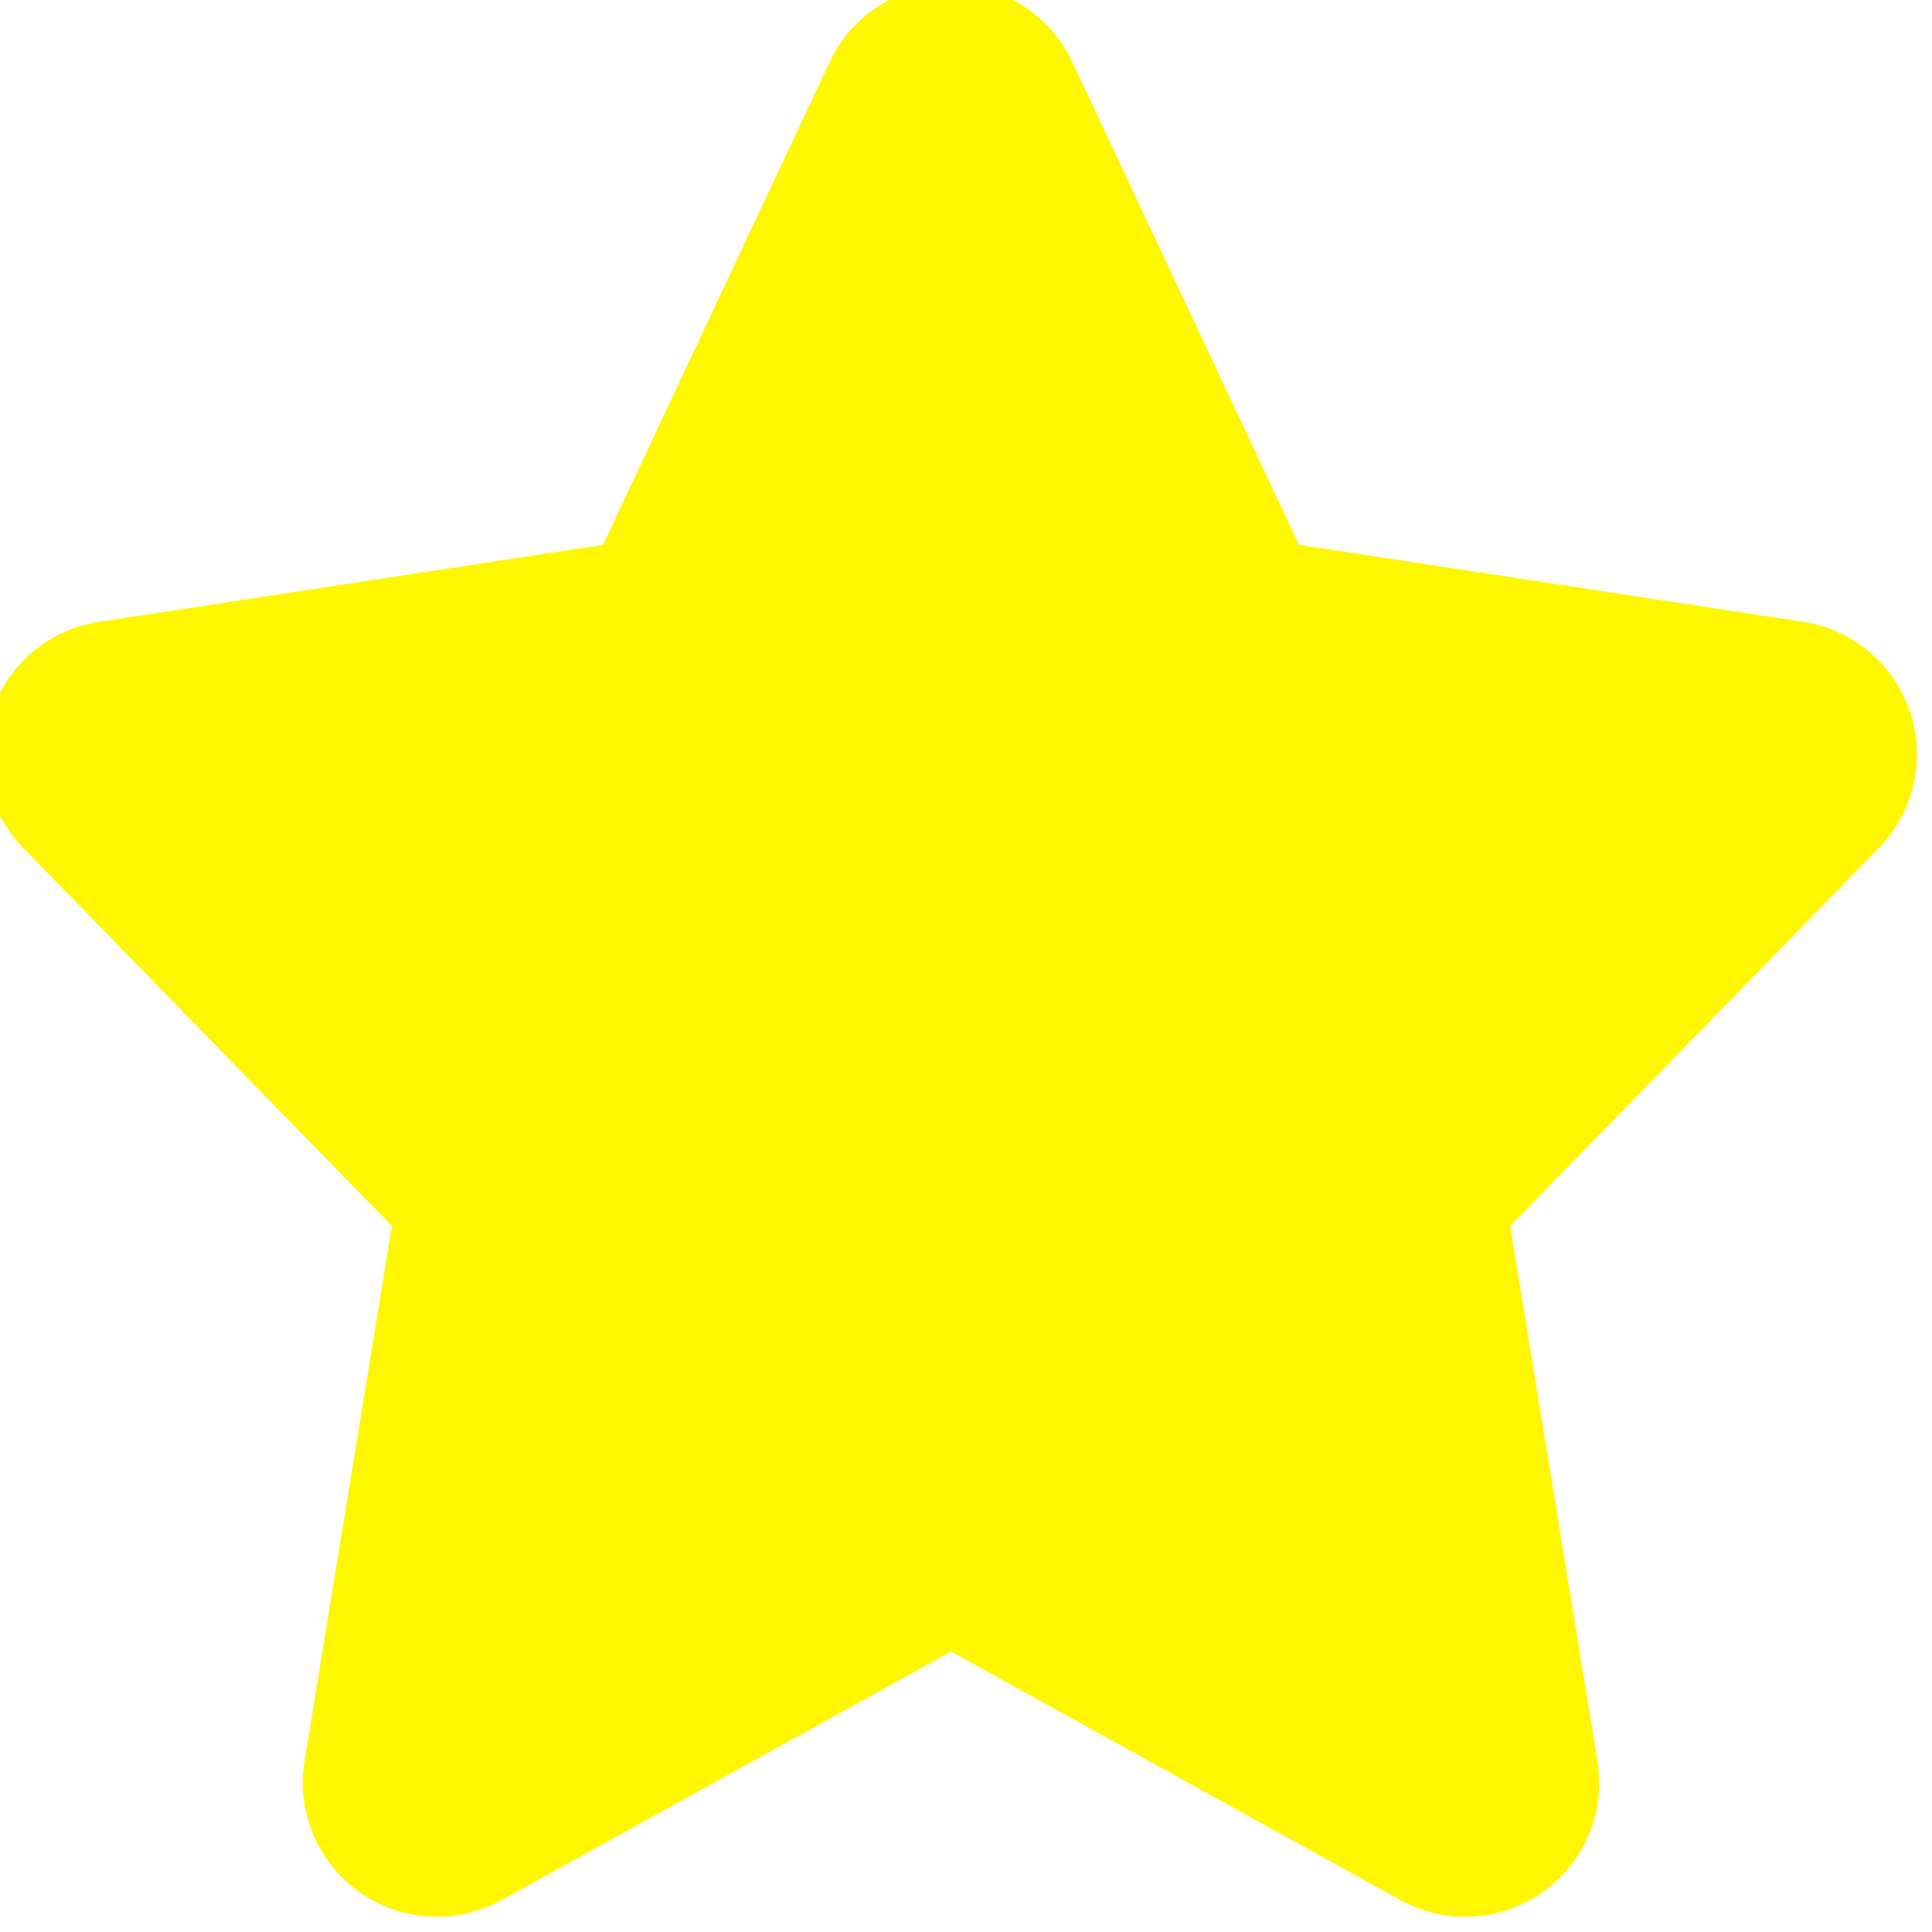
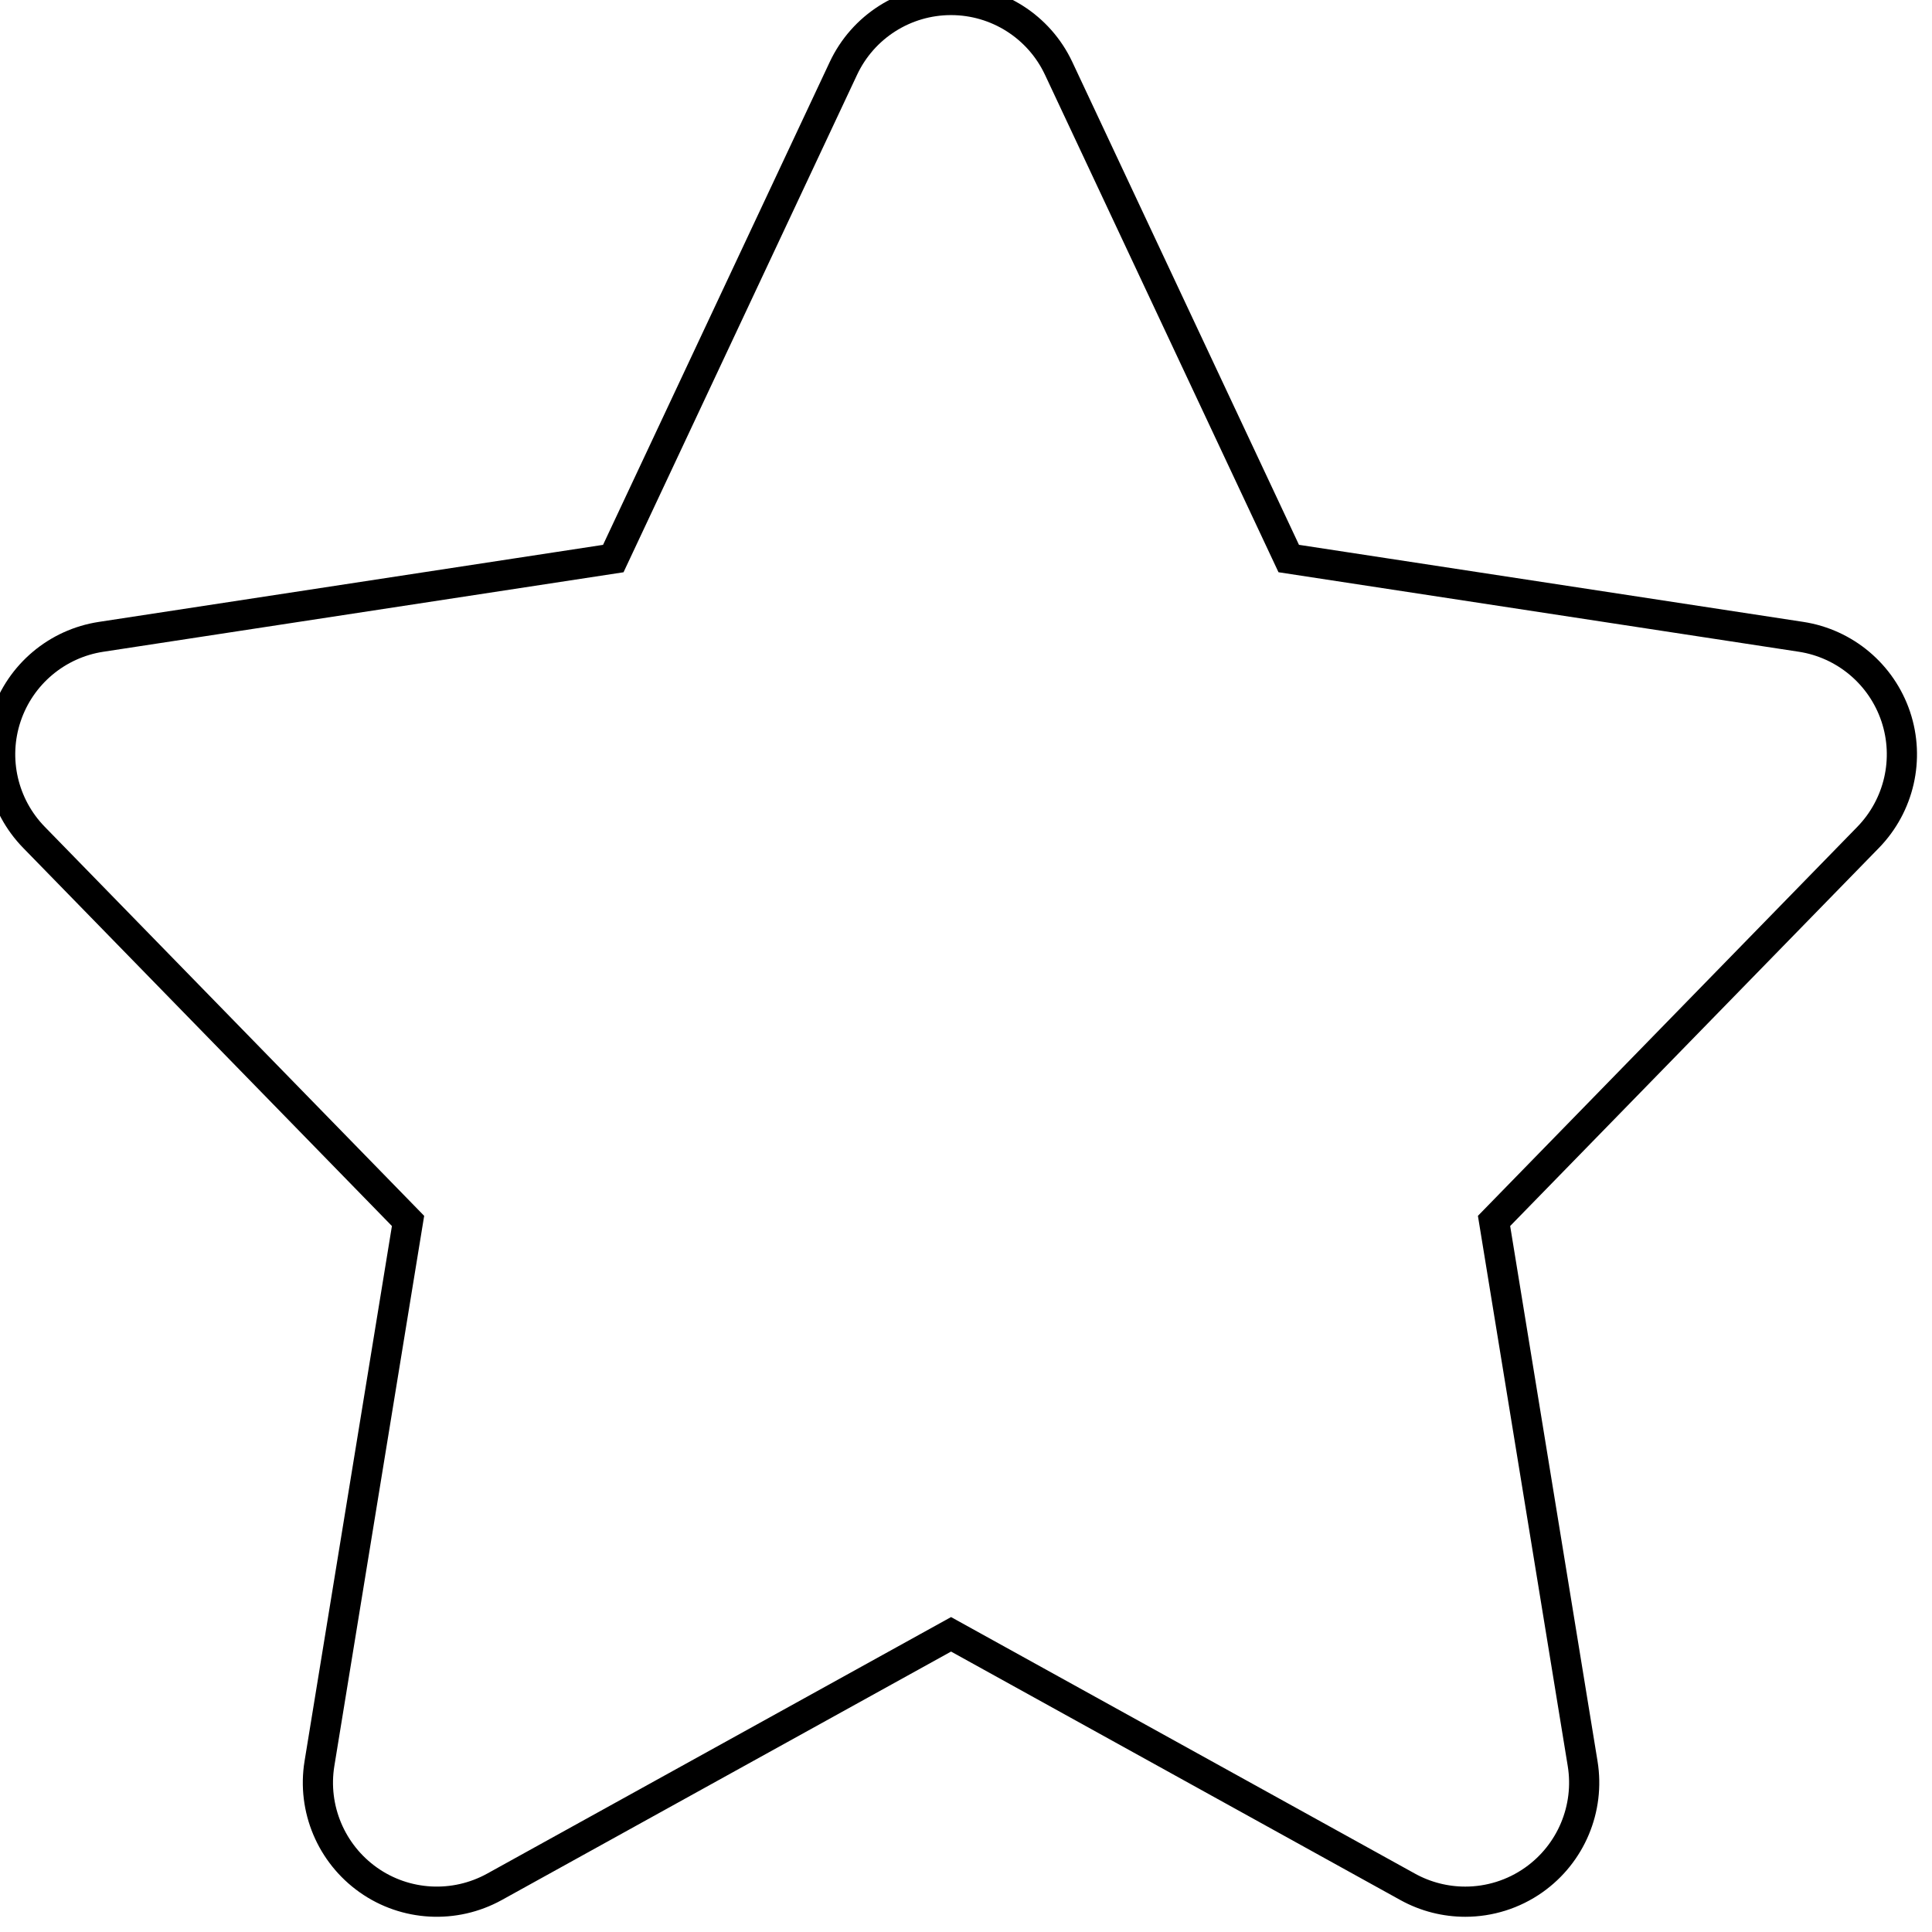
- <svg xmlns="http://www.w3.org/2000/svg" version="1.0" id="Layer_1" width="800px" height="800px" viewBox="0 0 64 64" enable-background="new 0 0 64 64" xml:space="preserve" fill="#fff700" stroke="#fff700">
+ <svg xmlns="http://www.w3.org/2000/svg" version="1.0" id="Layer_1" width="800px" height="800px" viewBox="0 0 64 64" enable-background="new 0 0 64 64" xml:space="preserve" stroke="#000">
  <g id="SVGRepo_bgCarrier" stroke-width="0" />
  <g id="SVGRepo_tracerCarrier" stroke-linecap="round" stroke-linejoin="round" />
  <g id="SVGRepo_iconCarrier">
-     <path fill="#fff700" d="M62.799,23.737c-0.47-1.399-1.681-2.419-3.139-2.642l-16.969-2.593L35.069,2.265 C34.419,0.881,33.03,0,31.504,0c-1.527,0-2.915,0.881-3.565,2.265l-7.623,16.238L3.347,21.096c-1.458,0.223-2.669,1.242-3.138,2.642 c-0.469,1.4-0.115,2.942,0.916,4l12.392,12.707l-2.935,17.977c-0.242,1.488,0.389,2.984,1.62,3.854 c1.23,0.87,2.854,0.958,4.177,0.228l15.126-8.365l15.126,8.365c0.597,0.33,1.254,0.492,1.908,0.492c0.796,0,1.592-0.242,2.269-0.72 c1.231-0.869,1.861-2.365,1.619-3.854l-2.935-17.977l12.393-12.707C62.914,26.68,63.268,25.138,62.799,23.737z" />
+     <path fill="#ffffff00" d="M62.799,23.737c-0.47-1.399-1.681-2.419-3.139-2.642l-16.969-2.593L35.069,2.265 C34.419,0.881,33.03,0,31.504,0c-1.527,0-2.915,0.881-3.565,2.265l-7.623,16.238L3.347,21.096c-1.458,0.223-2.669,1.242-3.138,2.642 c-0.469,1.4-0.115,2.942,0.916,4l12.392,12.707l-2.935,17.977c-0.242,1.488,0.389,2.984,1.62,3.854 c1.23,0.87,2.854,0.958,4.177,0.228l15.126-8.365l15.126,8.365c0.597,0.33,1.254,0.492,1.908,0.492c0.796,0,1.592-0.242,2.269-0.72 c1.231-0.869,1.861-2.365,1.619-3.854l-2.935-17.977l12.393-12.707C62.914,26.68,63.268,25.138,62.799,23.737z" />
  </g>
</svg>
